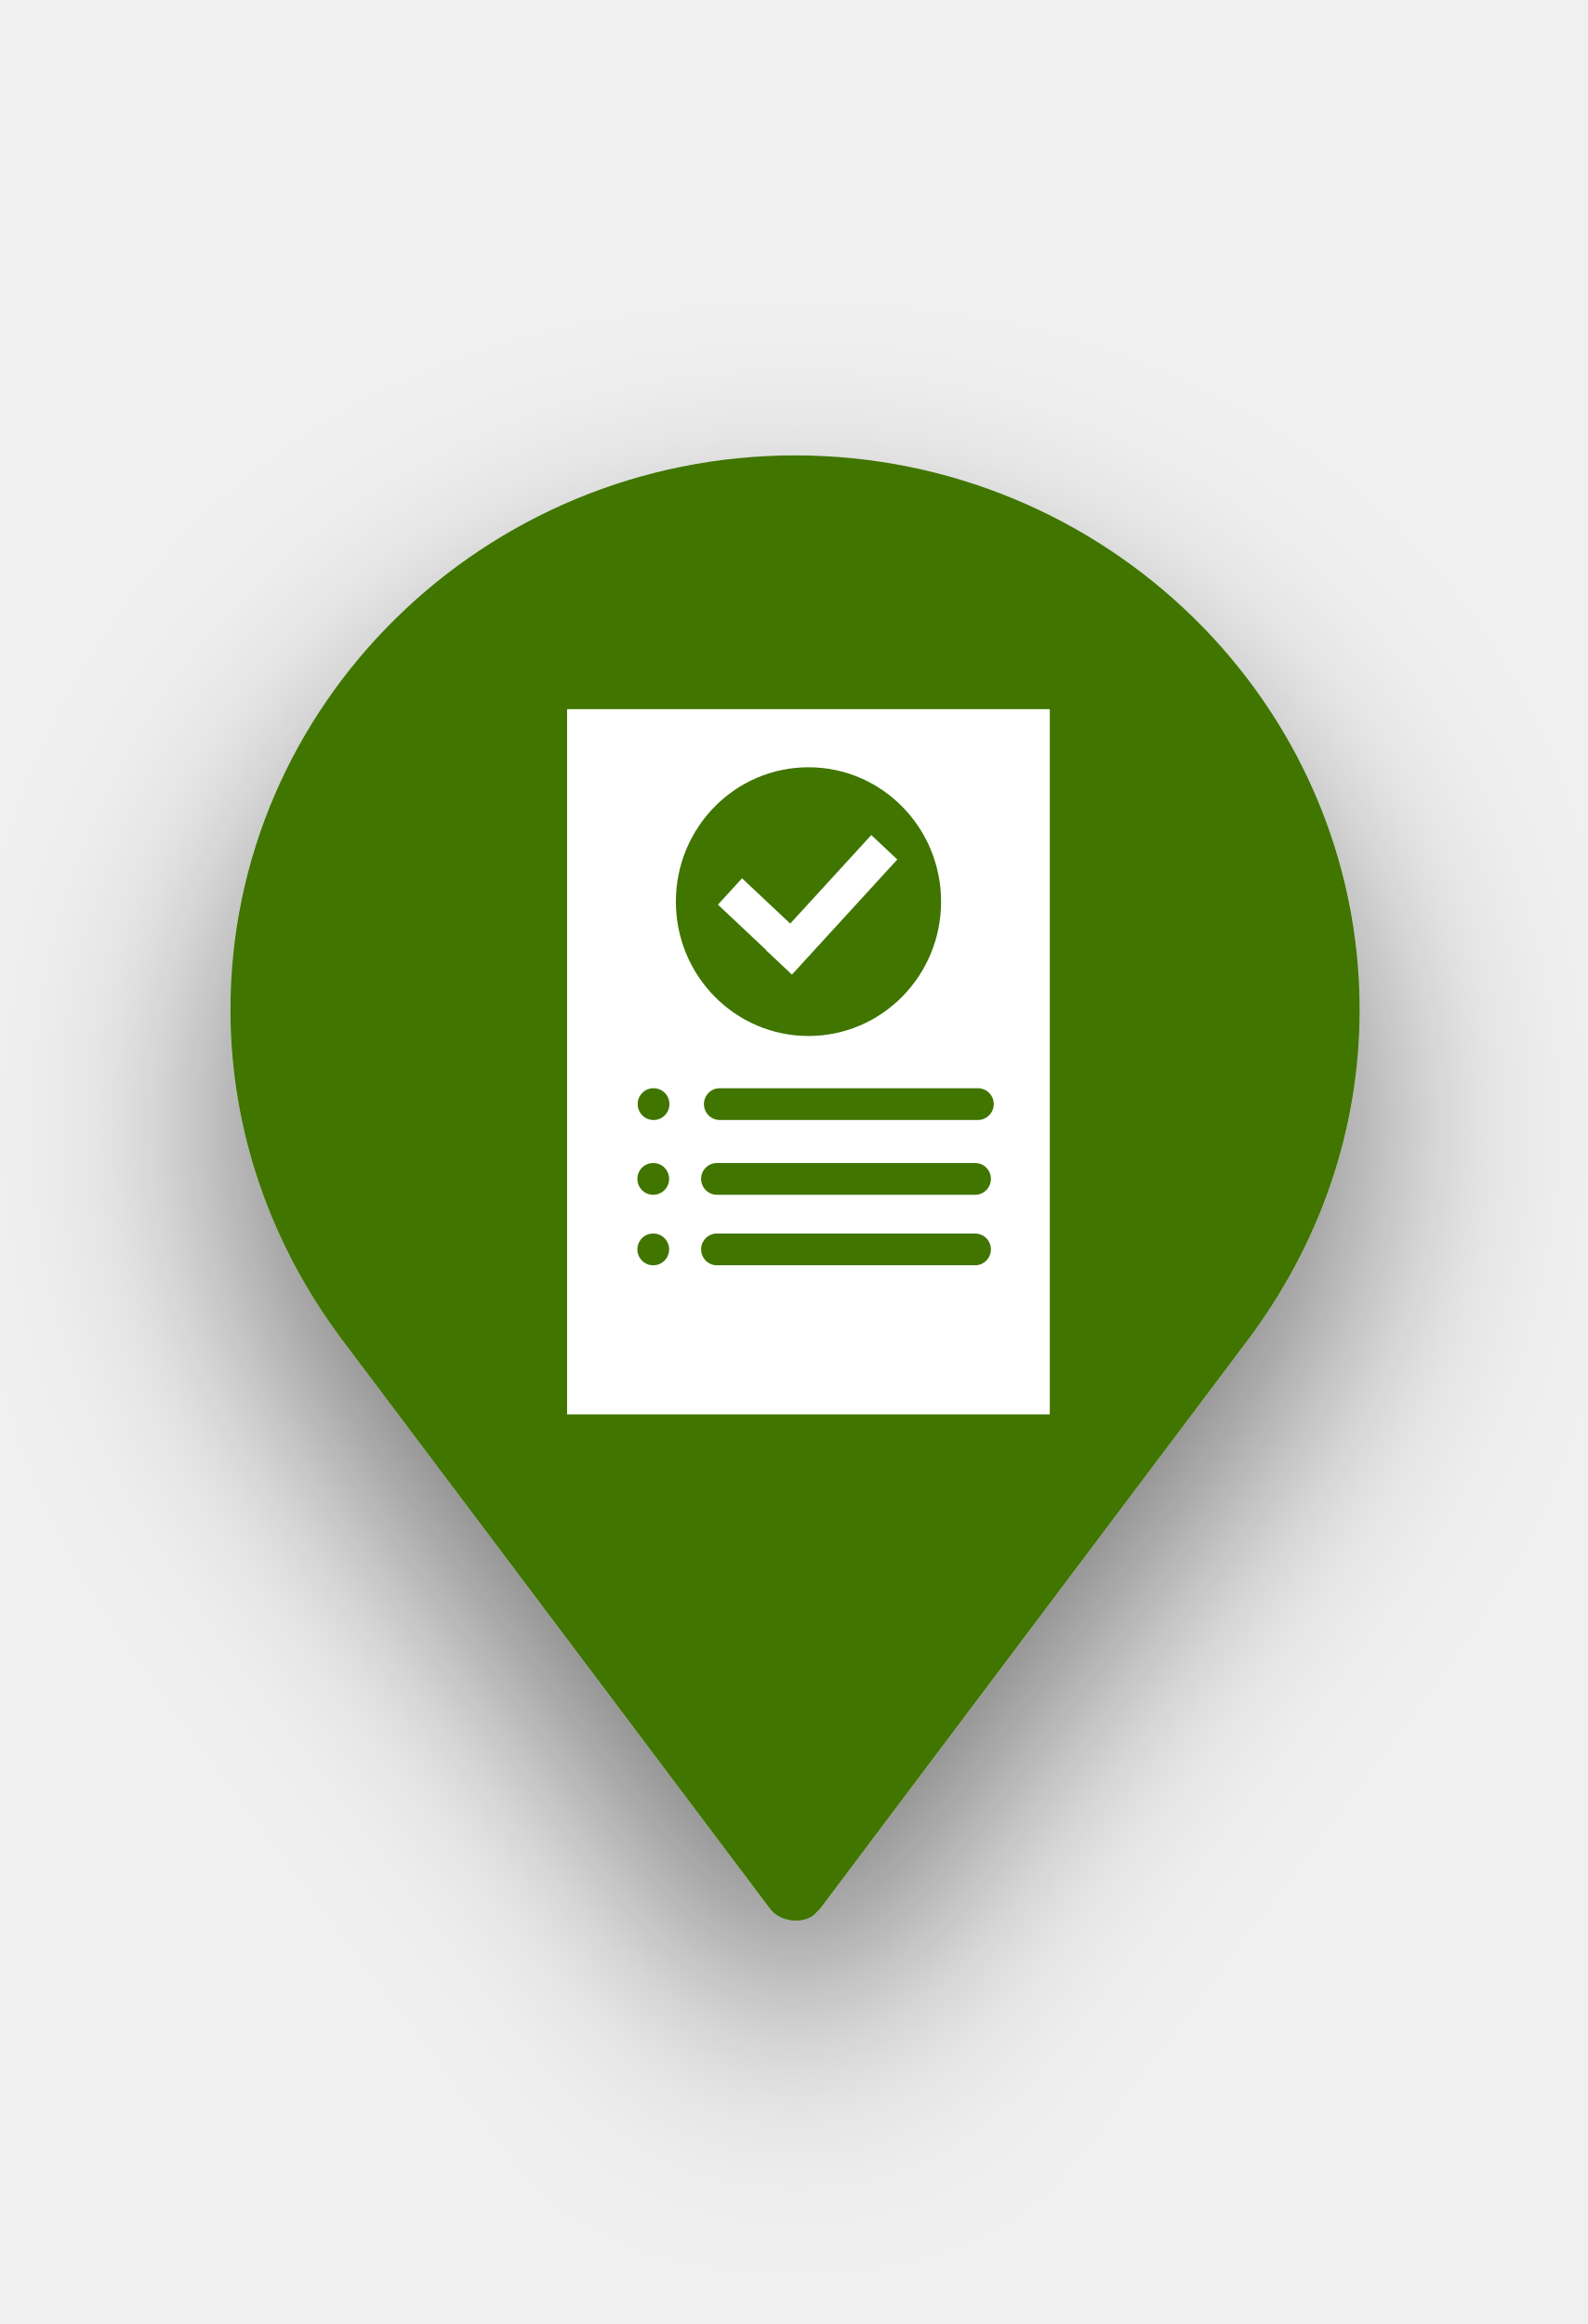
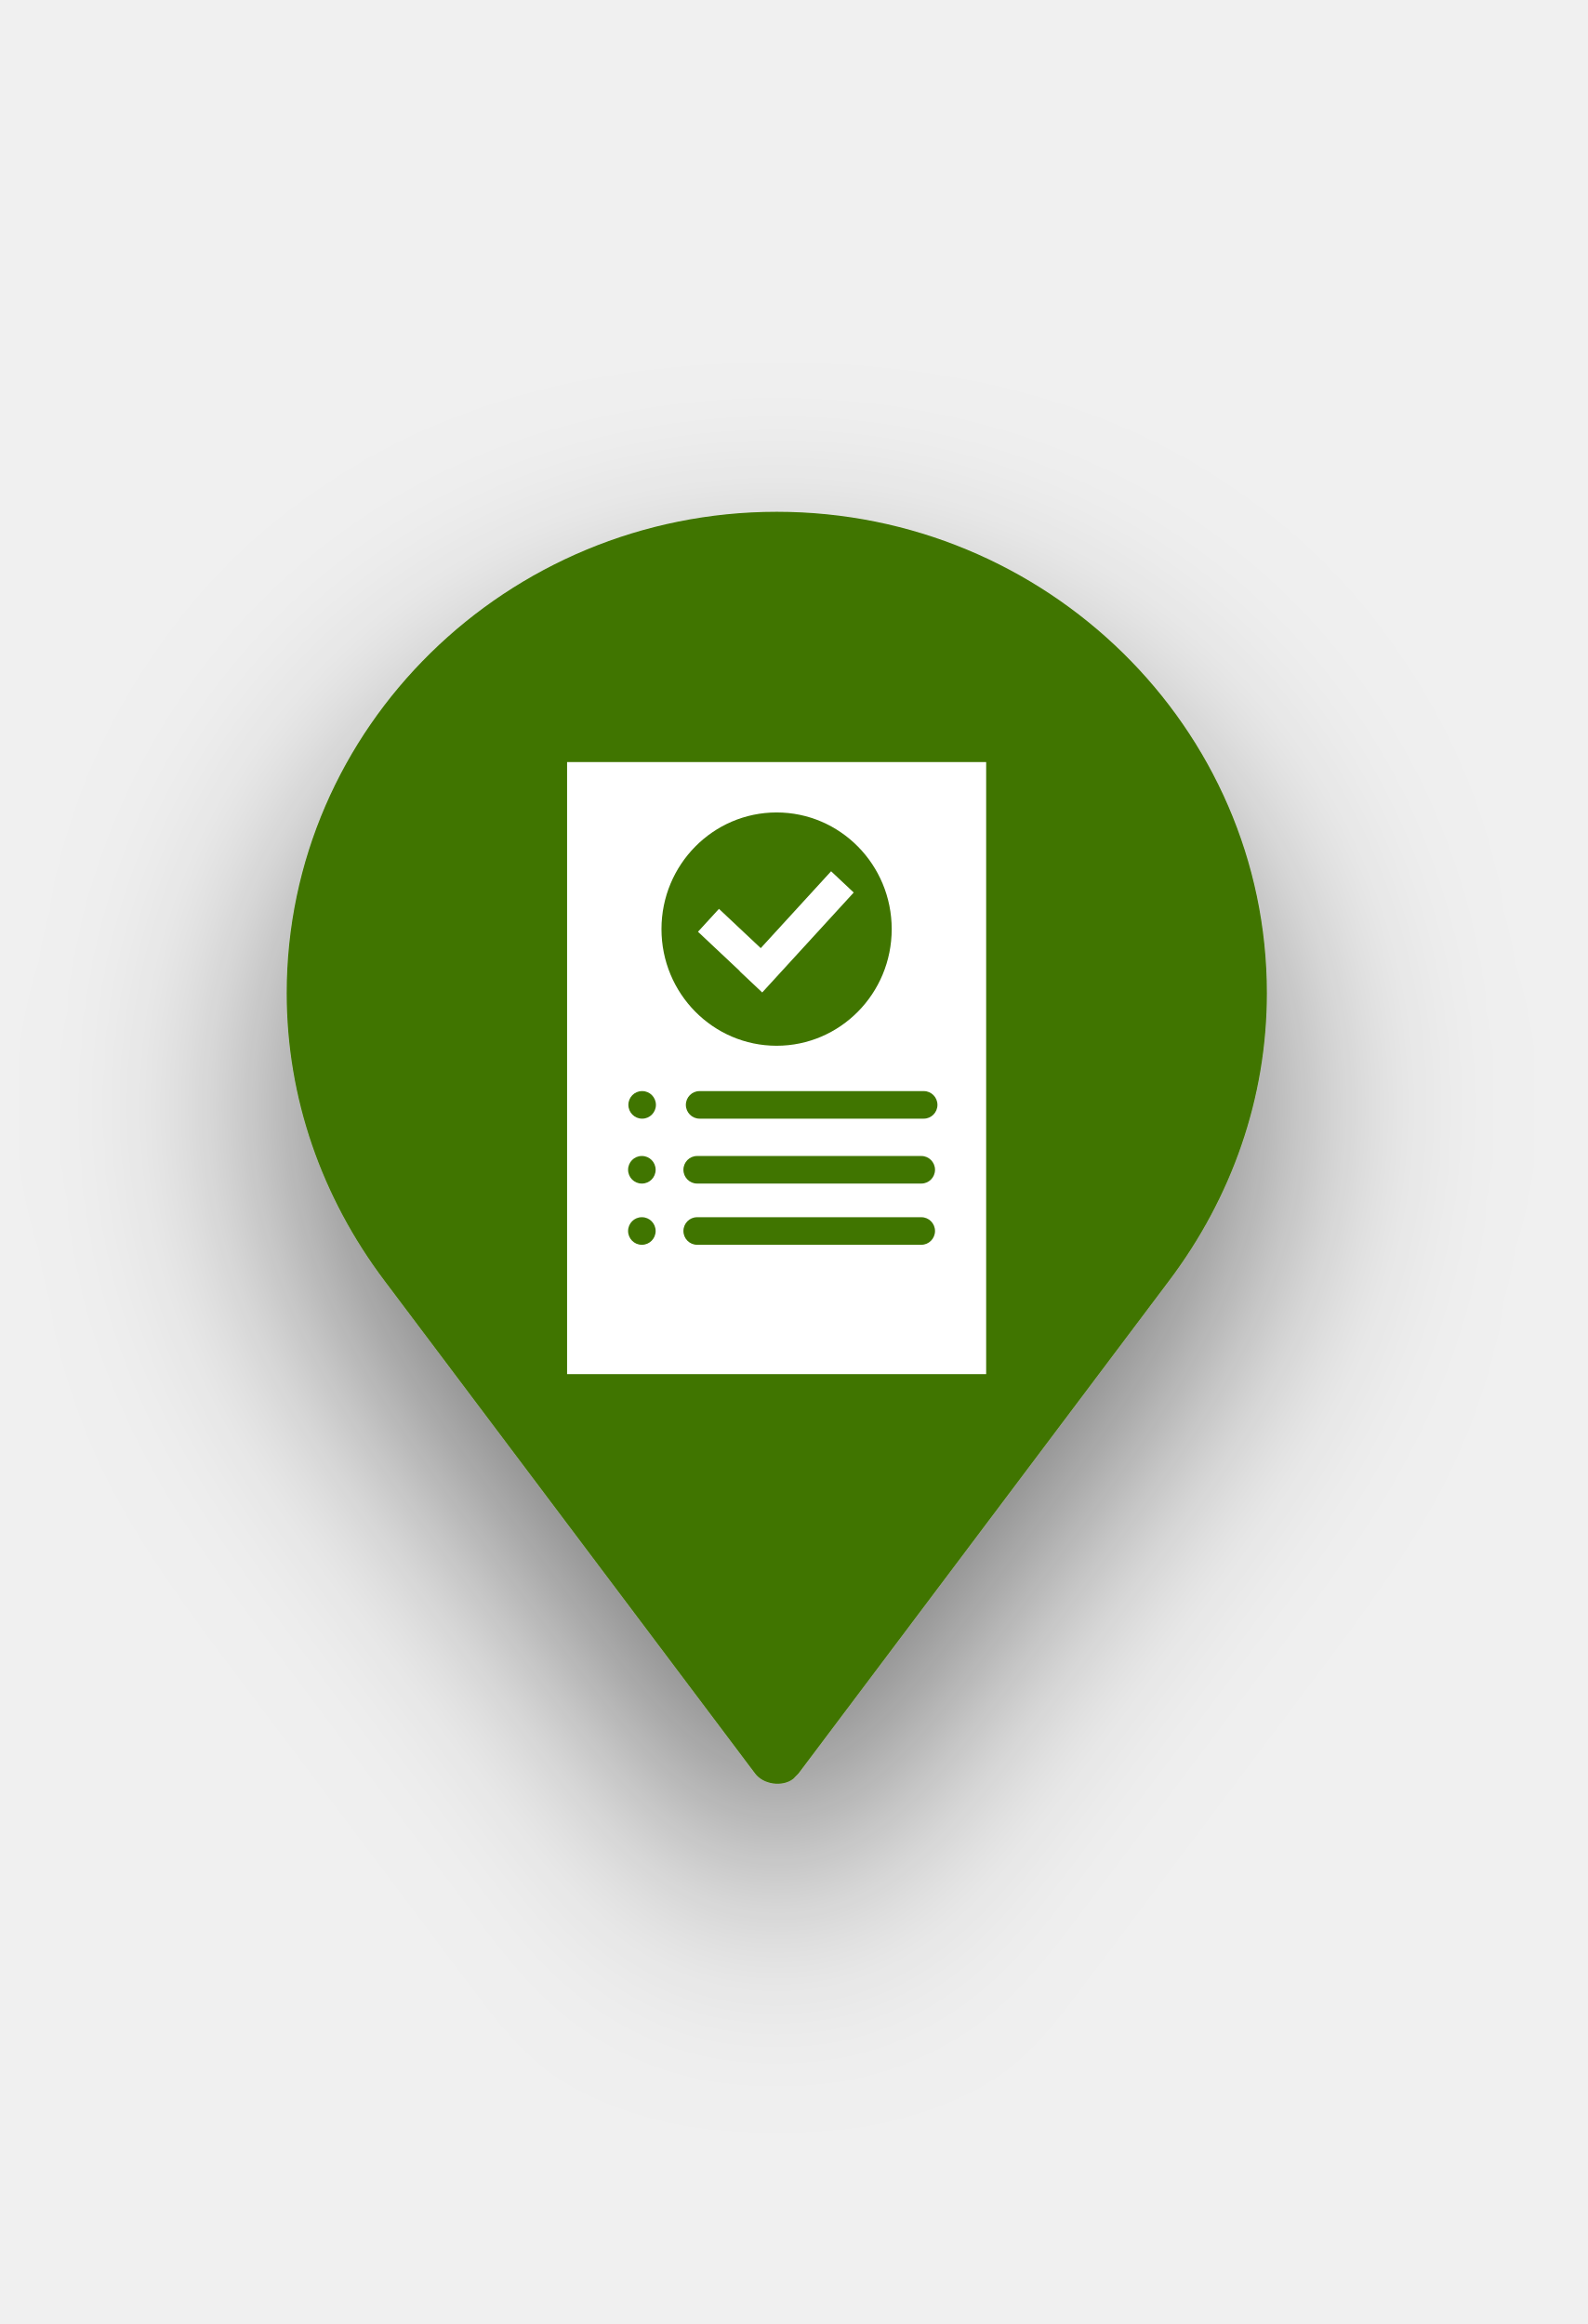
<svg xmlns="http://www.w3.org/2000/svg" xmlns:xlink="http://www.w3.org/1999/xlink" width="28px" height="41px" viewBox="0 0 28 41" version="1.1">
  <defs>
    <filter x="-50%" y="-50%" width="200%" height="200%" filterUnits="objectBoundingBox" id="filter-1">
      <feOffset dx="0" dy="2" in="SourceAlpha" result="shadowOffsetOuter1" />
      <feGaussianBlur stdDeviation="2" in="shadowOffsetOuter1" result="shadowBlurOuter1" />
      <feColorMatrix values="0 0 0 0 0   0 0 0 0 0   0 0 0 0 0  0 0 0 0.5 0" type="matrix" in="shadowBlurOuter1" result="shadowMatrixOuter1" />
      <feMerge>
        <feMergeNode in="shadowMatrixOuter1" />
        <feMergeNode in="SourceGraphic" />
      </feMerge>
    </filter>
-     <path d="M0.065,9.817 C0.065,11.953 0.784,13.978 2.057,15.665 L9.582,25.673 C9.747,25.898 10.135,25.954 10.356,25.786 C10.412,25.729 10.412,25.729 10.466,25.673 L17.991,15.665 C19.264,13.978 19.983,11.953 19.983,9.817 C19.983,4.419 15.501,0.034 10.024,0.034 C4.547,0.034 0.065,4.419 0.065,9.817 L0.065,9.817 Z" id="path-2" />
-     <polygon id="path-4" points="0 12.67 8.521 12.67 8.521 0.221 0 0.221 0 12.67" />
+     <path d="M0.057,8.522 C0.057,10.377 0.681,12.134 1.786,13.599 L8.318,22.286 C8.462,22.482 8.798,22.53 8.99,22.384 C9.038,22.335 9.038,22.335 9.086,22.286 L15.618,13.599 C16.723,12.134 17.347,10.377 17.347,8.522 C17.347,3.836 13.456,0.029 8.702,0.029 C3.947,0.029 0.057,3.836 0.057,8.522 L0.057,8.522 Z" id="path-2" />
+     <polygon id="path-4" points="0 10.998 7.397 10.998 7.397 0.192 0 0.192 0 10.998" />
  </defs>
  <g id="Page-1" stroke="none" stroke-width="1" fill="none" fill-rule="evenodd">
    <g id="Benefit-(shadow)">
-       <g id="Page-1" filter="url(#filter-1)" transform="translate(4, 8)">
+       <g id="Page-1" filter="url(#filter-1)" transform="translate(5, 9)">
        <g id="Group-3">
          <mask id="mask-3" fill="white">
            <use xlink:href="#path-2" />
          </mask>
          <g id="Clip-2" />
-           <polygon id="Fill-1" fill="#417505" mask="url(#mask-3)" points="-6.1 32.831 26.148 32.831 26.148 -6.914 -6.1 -6.914" />
+           <polygon id="Fill-1" fill="#417505" mask="url(#mask-3)" points="-5.295 28.5 22.699 28.5 22.699 -6.002 -5.295 -6.002" />
        </g>
      </g>
-       <g id="Page-1" transform="translate(10, 12)">
-         <g id="Group-3" transform="translate(0, 0.285929)">
+       <g id="Page-1" transform="translate(10, 13)">
+         <g id="Group-3" transform="translate(0, 0.248212)">
          <mask id="mask-5" fill="white">
            <use xlink:href="#path-4" />
          </mask>
          <g id="Clip-2" />
-           <path d="M7.252,7.473 L2.693,7.473 C2.541,7.473 2.417,7.347 2.417,7.192 C2.417,7.038 2.541,6.913 2.693,6.913 L7.252,6.913 C7.404,6.913 7.529,7.038 7.529,7.192 C7.529,7.347 7.404,7.473 7.252,7.473 L7.252,7.473 Z M7.203,8.792 L2.644,8.792 C2.492,8.792 2.367,8.666 2.367,8.512 C2.367,8.358 2.492,8.232 2.644,8.232 L7.203,8.232 C7.355,8.232 7.479,8.358 7.479,8.512 C7.479,8.666 7.355,8.792 7.203,8.792 L7.203,8.792 Z M7.203,10.036 L2.644,10.036 C2.492,10.036 2.367,9.91 2.367,9.756 C2.367,9.602 2.492,9.476 2.644,9.476 L7.203,9.476 C7.355,9.476 7.479,9.602 7.479,9.756 C7.479,9.91 7.355,10.036 7.203,10.036 L7.203,10.036 Z M4.261,1.25 C5.553,1.25 6.6,2.312 6.6,3.621 C6.6,4.93 5.553,5.991 4.261,5.991 C2.969,5.991 1.922,4.93 1.922,3.621 C1.922,2.312 2.969,1.25 4.261,1.25 L4.261,1.25 Z M1.532,7.473 L1.525,7.473 C1.373,7.473 1.248,7.347 1.248,7.192 C1.248,7.038 1.373,6.913 1.525,6.913 L1.532,6.913 C1.684,6.913 1.808,7.038 1.808,7.192 C1.808,7.347 1.684,7.473 1.532,7.473 L1.532,7.473 Z M1.526,8.792 L1.519,8.792 C1.367,8.792 1.243,8.666 1.243,8.512 C1.243,8.358 1.367,8.232 1.519,8.232 L1.526,8.232 C1.678,8.232 1.803,8.358 1.803,8.512 C1.803,8.666 1.678,8.792 1.526,8.792 L1.526,8.792 Z M1.526,10.036 L1.519,10.036 C1.367,10.036 1.243,9.91 1.243,9.756 C1.243,9.602 1.367,9.476 1.519,9.476 L1.526,9.476 C1.678,9.476 1.803,9.602 1.803,9.756 C1.803,9.91 1.678,10.036 1.526,10.036 L1.526,10.036 Z M0,12.67 L8.522,12.67 L8.522,0.221 L0,0.221 L0,12.67 Z" id="Fill-1" fill="#FFFFFF" mask="url(#mask-5)" />
+           <path d="M6.296,6.487 L2.338,6.487 C2.206,6.487 2.098,6.377 2.098,6.244 C2.098,6.11 2.206,6.001 2.338,6.001 L6.296,6.001 C6.428,6.001 6.536,6.11 6.536,6.244 C6.536,6.377 6.428,6.487 6.296,6.487 L6.296,6.487 Z M6.253,7.632 L2.295,7.632 C2.163,7.632 2.055,7.523 2.055,7.389 C2.055,7.255 2.163,7.146 2.295,7.146 L6.253,7.146 C6.385,7.146 6.493,7.255 6.493,7.389 C6.493,7.523 6.385,7.632 6.253,7.632 L6.253,7.632 Z M6.253,8.712 L2.295,8.712 C2.163,8.712 2.055,8.603 2.055,8.469 C2.055,8.335 2.163,8.226 2.295,8.226 L6.253,8.226 C6.385,8.226 6.493,8.335 6.493,8.469 C6.493,8.603 6.385,8.712 6.253,8.712 L6.253,8.712 Z M3.699,1.085 C4.82,1.085 5.729,2.007 5.729,3.143 C5.729,4.28 4.82,5.201 3.699,5.201 C2.578,5.201 1.668,4.28 1.668,3.143 C1.668,2.007 2.578,1.085 3.699,1.085 L3.699,1.085 Z M1.33,6.487 L1.324,6.487 C1.192,6.487 1.084,6.377 1.084,6.244 C1.084,6.11 1.192,6.001 1.324,6.001 L1.33,6.001 C1.462,6.001 1.57,6.11 1.57,6.244 C1.57,6.377 1.462,6.487 1.33,6.487 L1.33,6.487 Z M1.325,7.632 L1.319,7.632 C1.187,7.632 1.079,7.523 1.079,7.389 C1.079,7.255 1.187,7.146 1.319,7.146 L1.325,7.146 C1.457,7.146 1.565,7.255 1.565,7.389 C1.565,7.523 1.457,7.632 1.325,7.632 L1.325,7.632 Z M1.325,8.712 L1.319,8.712 C1.187,8.712 1.079,8.603 1.079,8.469 C1.079,8.335 1.187,8.226 1.319,8.226 L1.325,8.226 C1.457,8.226 1.565,8.335 1.565,8.469 C1.565,8.603 1.457,8.712 1.325,8.712 L1.325,8.712 Z M0,10.999 L7.398,10.999 L7.398,0.192 L0,0.192 L0,10.999 Z" id="Fill-1" fill="#FFFFFF" mask="url(#mask-5)" />
        </g>
-         <polygon id="Fill-4" fill="#FFFFFF" points="3.51 4.762 3.969 5.194 5.828 3.163 5.369 2.732 3.939 4.294 3.089 3.495 2.664 3.96 3.513 4.759" />
+         <polygon id="Fill-4" fill="#FFFFFF" points="3.047 4.134 3.445 4.509 5.059 2.746 4.66 2.371 3.419 3.727 2.682 3.034 2.312 3.438 3.049 4.131" />
      </g>
    </g>
  </g>
</svg>
